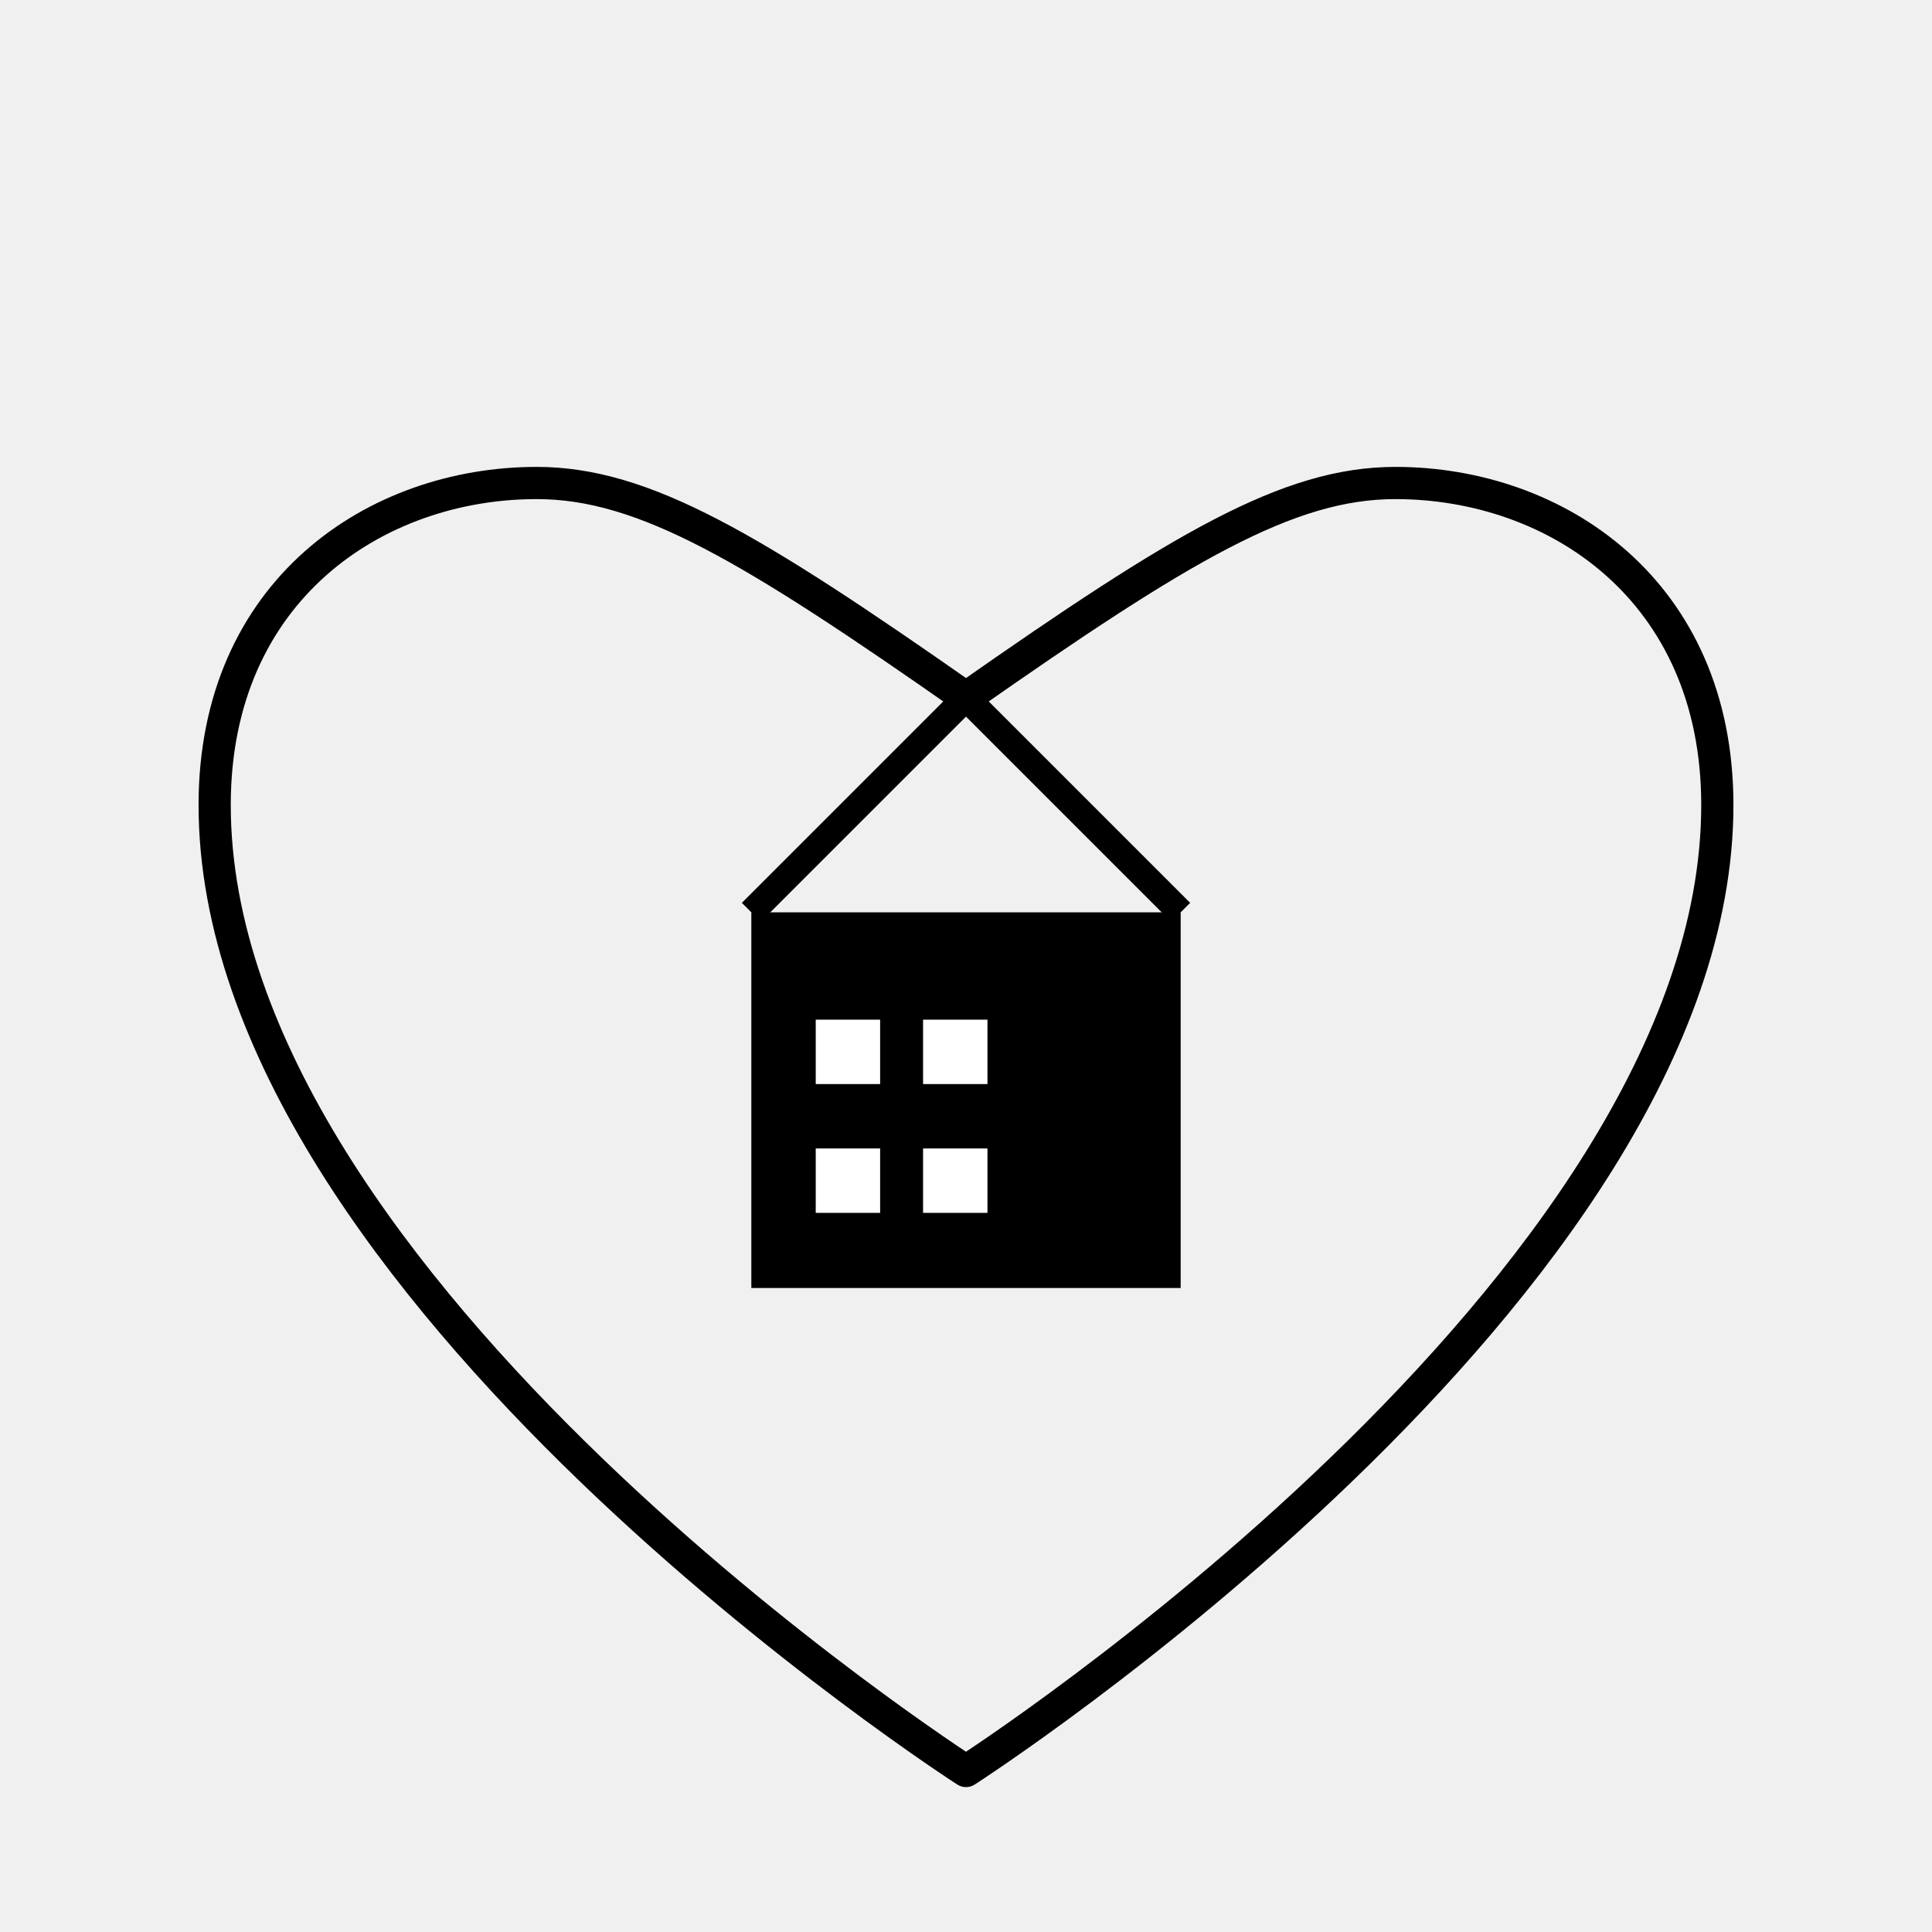
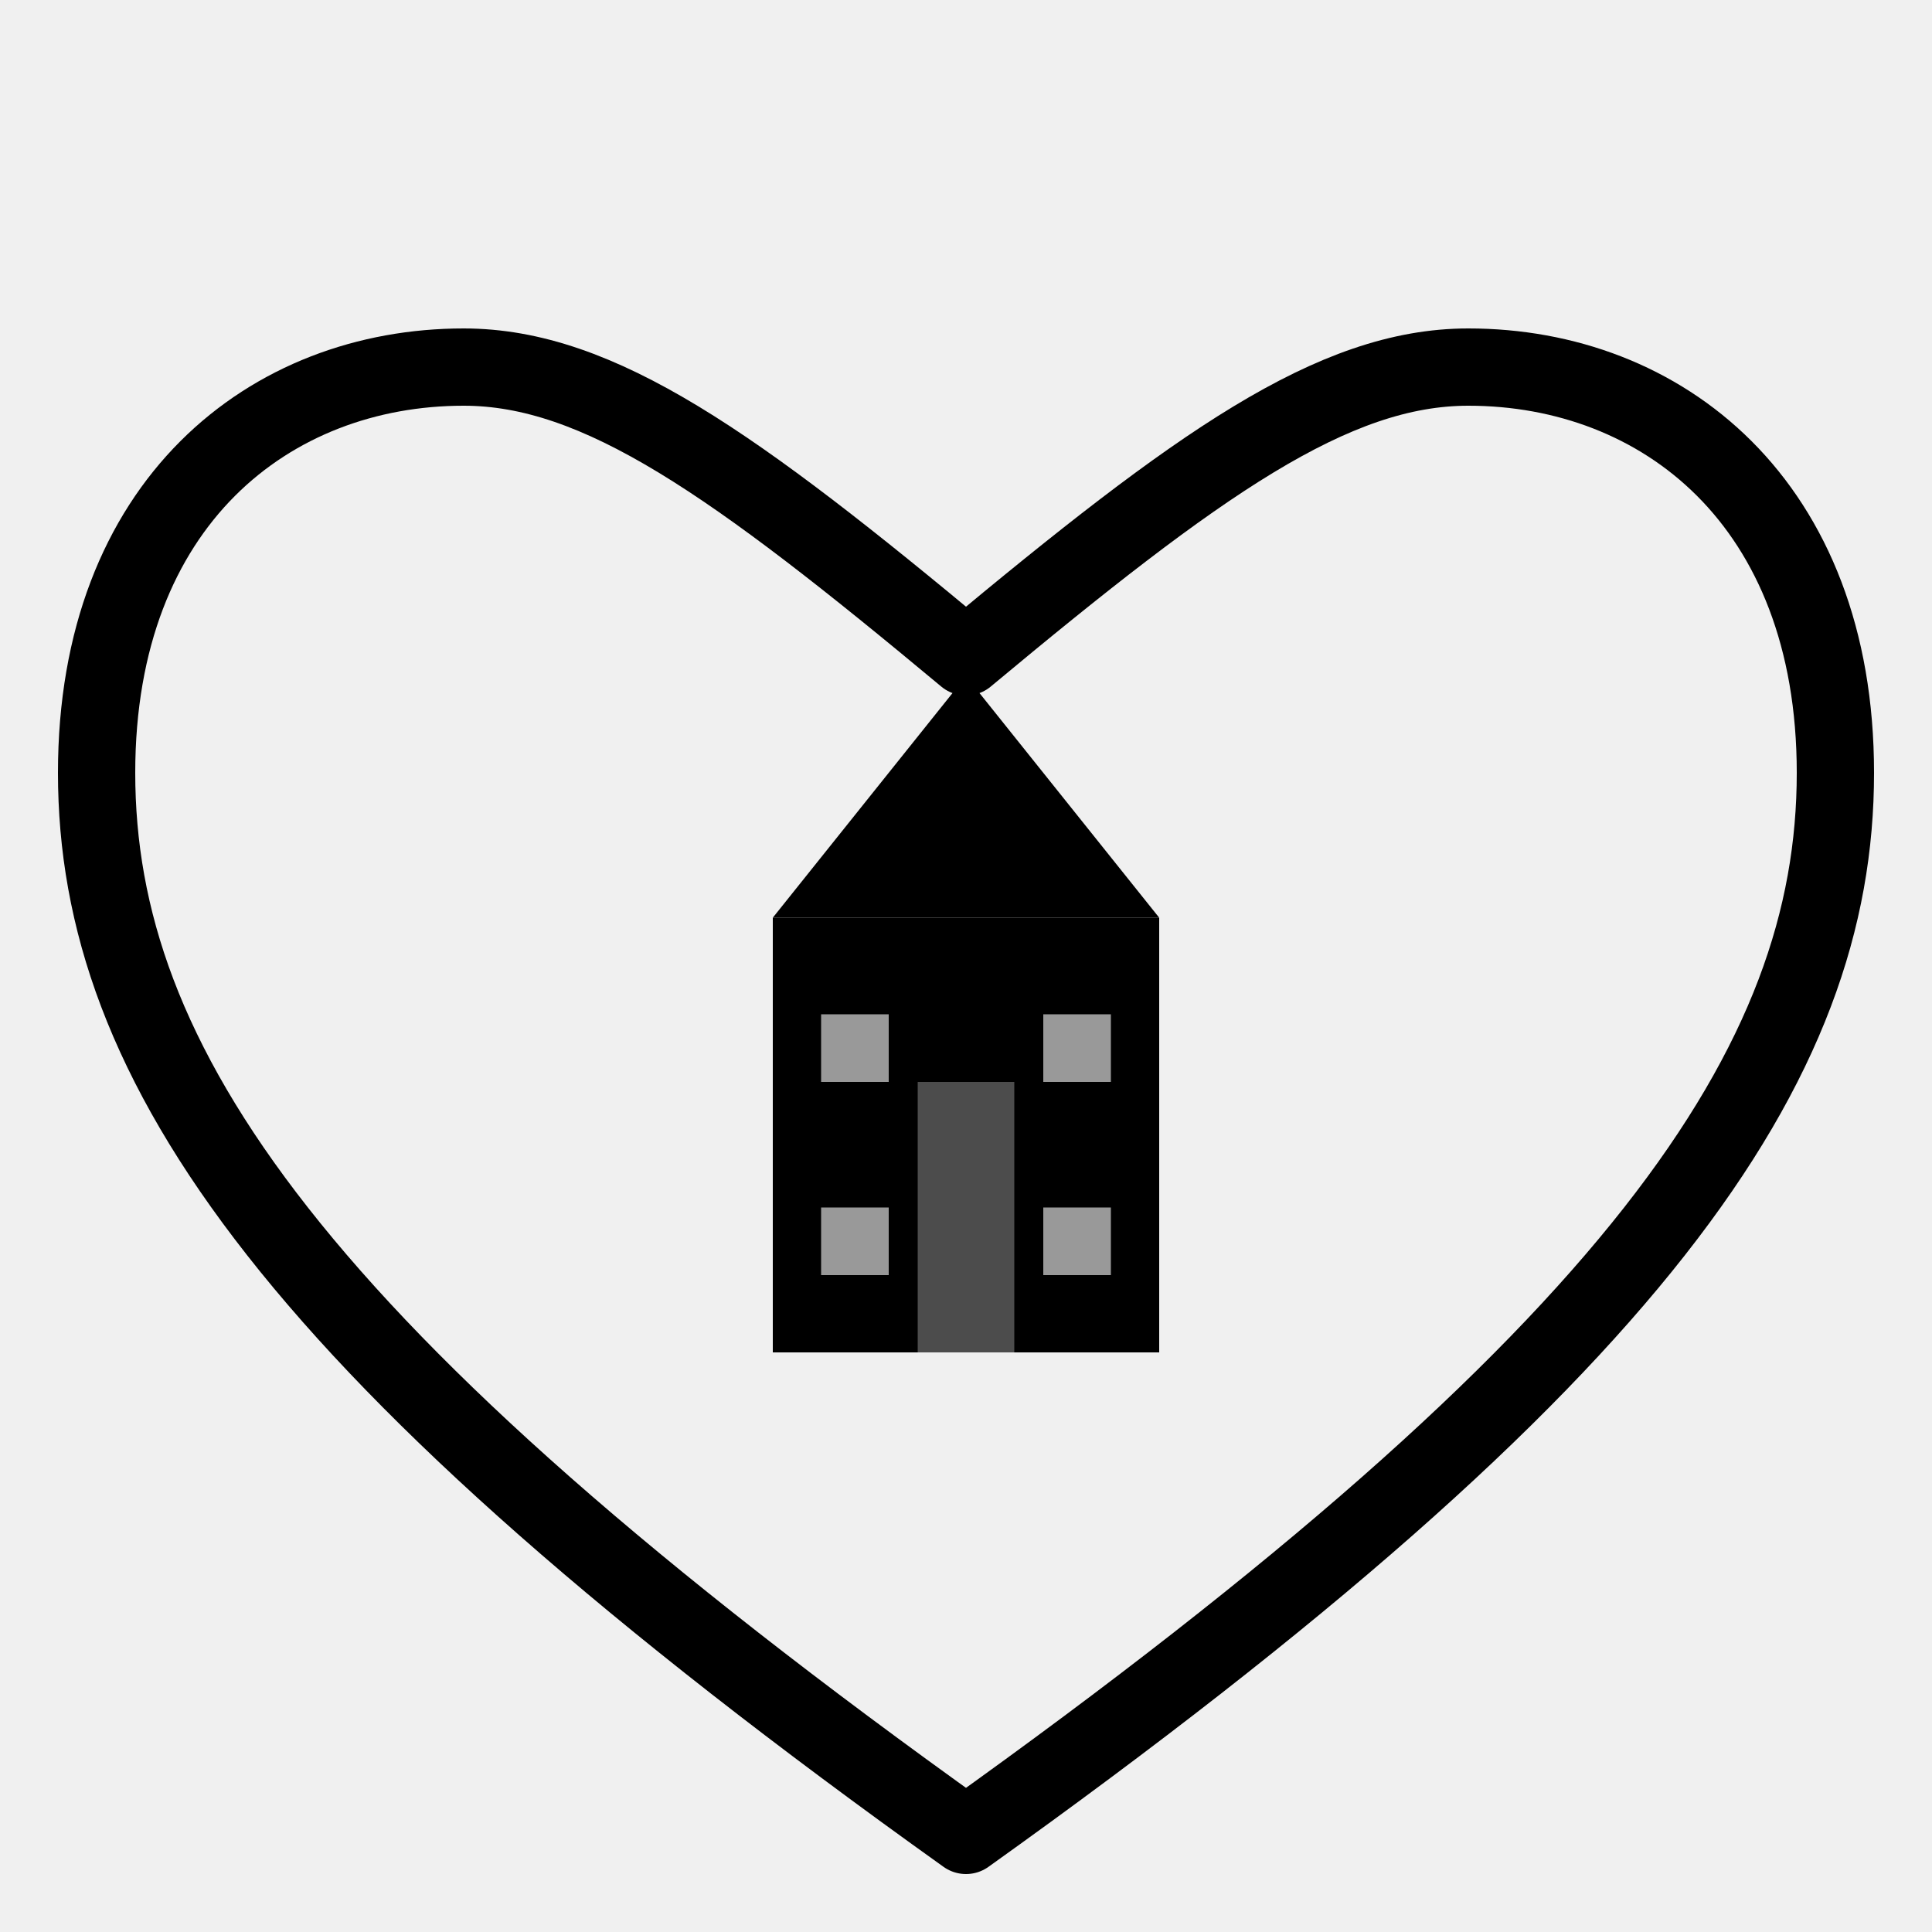
- <svg xmlns="http://www.w3.org/2000/svg" width="180" height="180" viewBox="0 0 180 180" fill="none">
-   <path d="M90 165C90 165 20 120 20 75C20 55 35 45 50 45C60 45 70 51 90 65C110 51 120 45 130 45C145 45 160 55 160 75C160 120 90 165 90 165Z" fill="none" stroke="currentColor" stroke-width="3" stroke-linejoin="round" />
+ <svg xmlns="http://www.w3.org/2000/svg" width="200" height="200" viewBox="0 0 200 200" fill="none">
+   <path d="M100 190C30 140 10 110 10 80C10 52 28 38 48 38C62 38 76 48 100 68C124 48 138 38 152 38C172 38 190 52 190 80C190 110 170 140 100 190Z" fill="none" stroke="currentColor" stroke-width="8" stroke-linejoin="round" stroke-linecap="round" />
  <g>
-     <path d="M70 85L90 65L110 85" fill="none" stroke="currentColor" stroke-width="2.5" stroke-linejoin="round" />
-     <rect x="70" y="85" width="40" height="35" fill="currentColor" />
-     <rect x="76" y="95" width="6" height="6" fill="white" />
-     <rect x="86" y="95" width="6" height="6" fill="white" />
-     <rect x="76" y="107" width="6" height="6" fill="white" />
-     <rect x="86" y="107" width="6" height="6" fill="white" />
+     <path d="M80 95L100 70L120 95" fill="currentColor" stroke="none" />
+     <rect x="80" y="95" width="40" height="45" fill="currentColor" />
+     <rect x="95" y="112" width="10" height="28" fill="white" opacity="0.3" />
+     <rect x="85" y="105" width="7" height="7" fill="white" opacity="0.6" />
+     <rect x="108" y="105" width="7" height="7" fill="white" opacity="0.6" />
+     <rect x="85" y="125" width="7" height="7" fill="white" opacity="0.6" />
+     <rect x="108" y="125" width="7" height="7" fill="white" opacity="0.6" />
  </g>
</svg>
